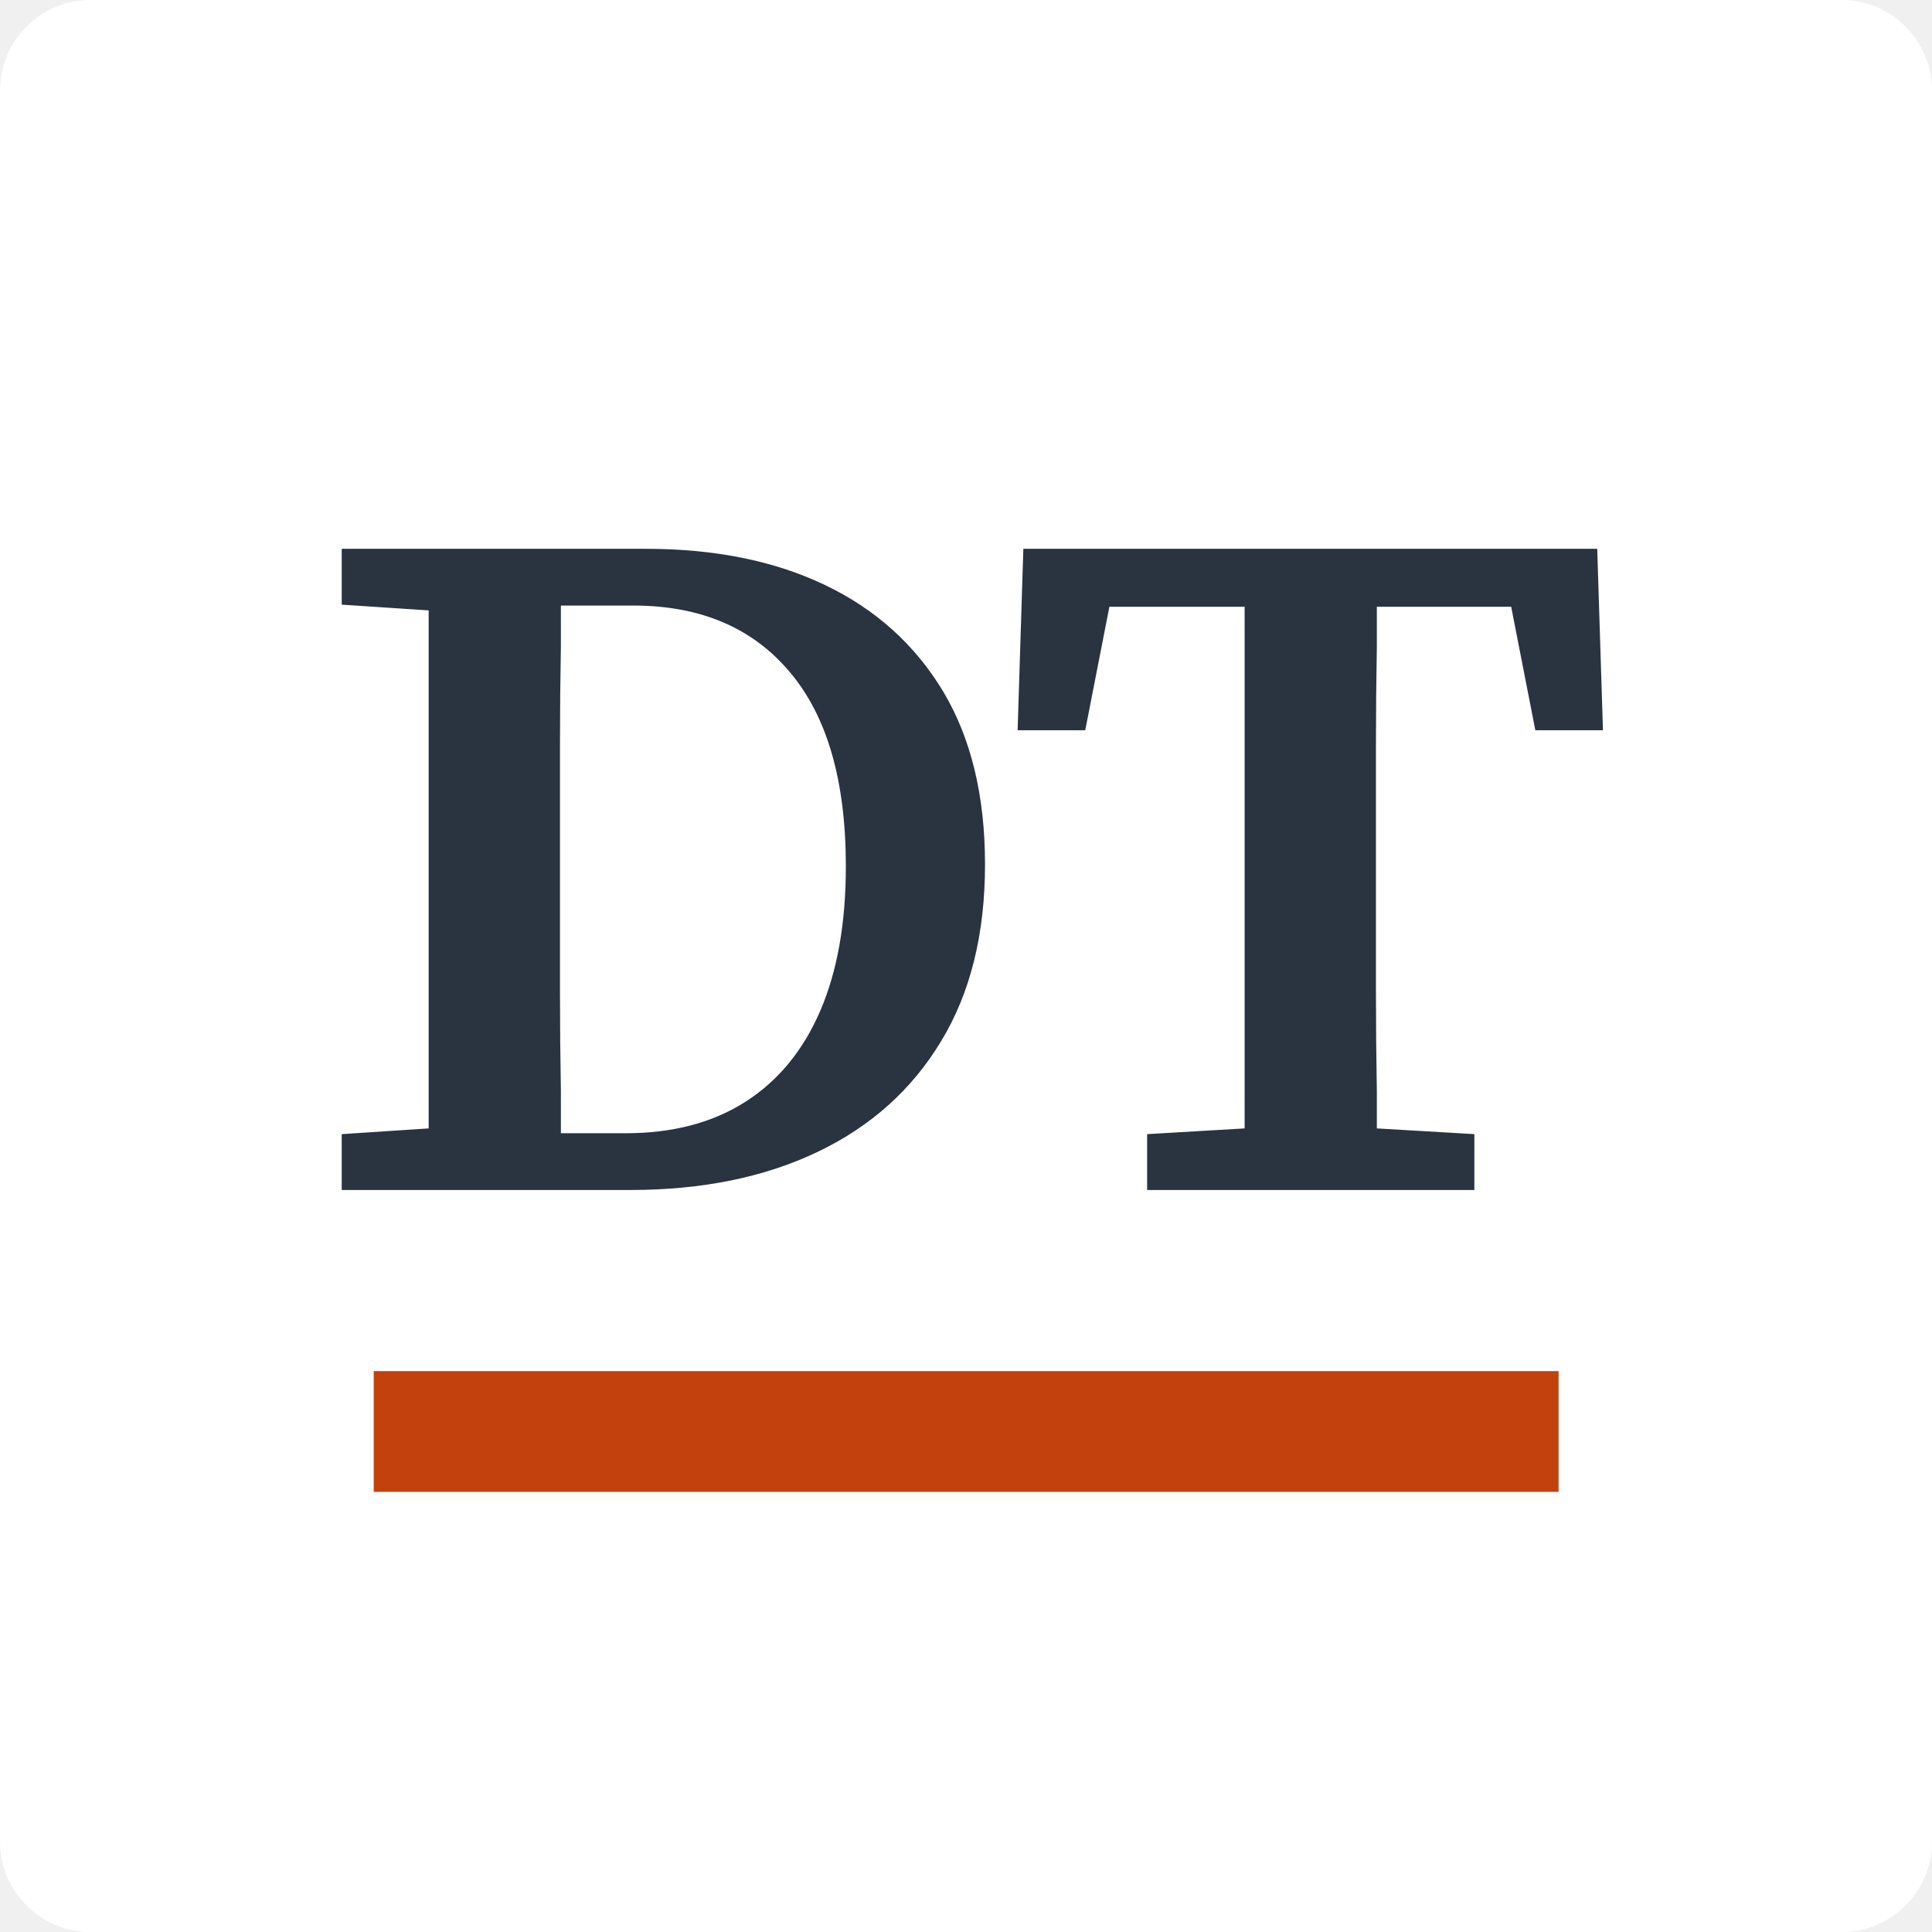
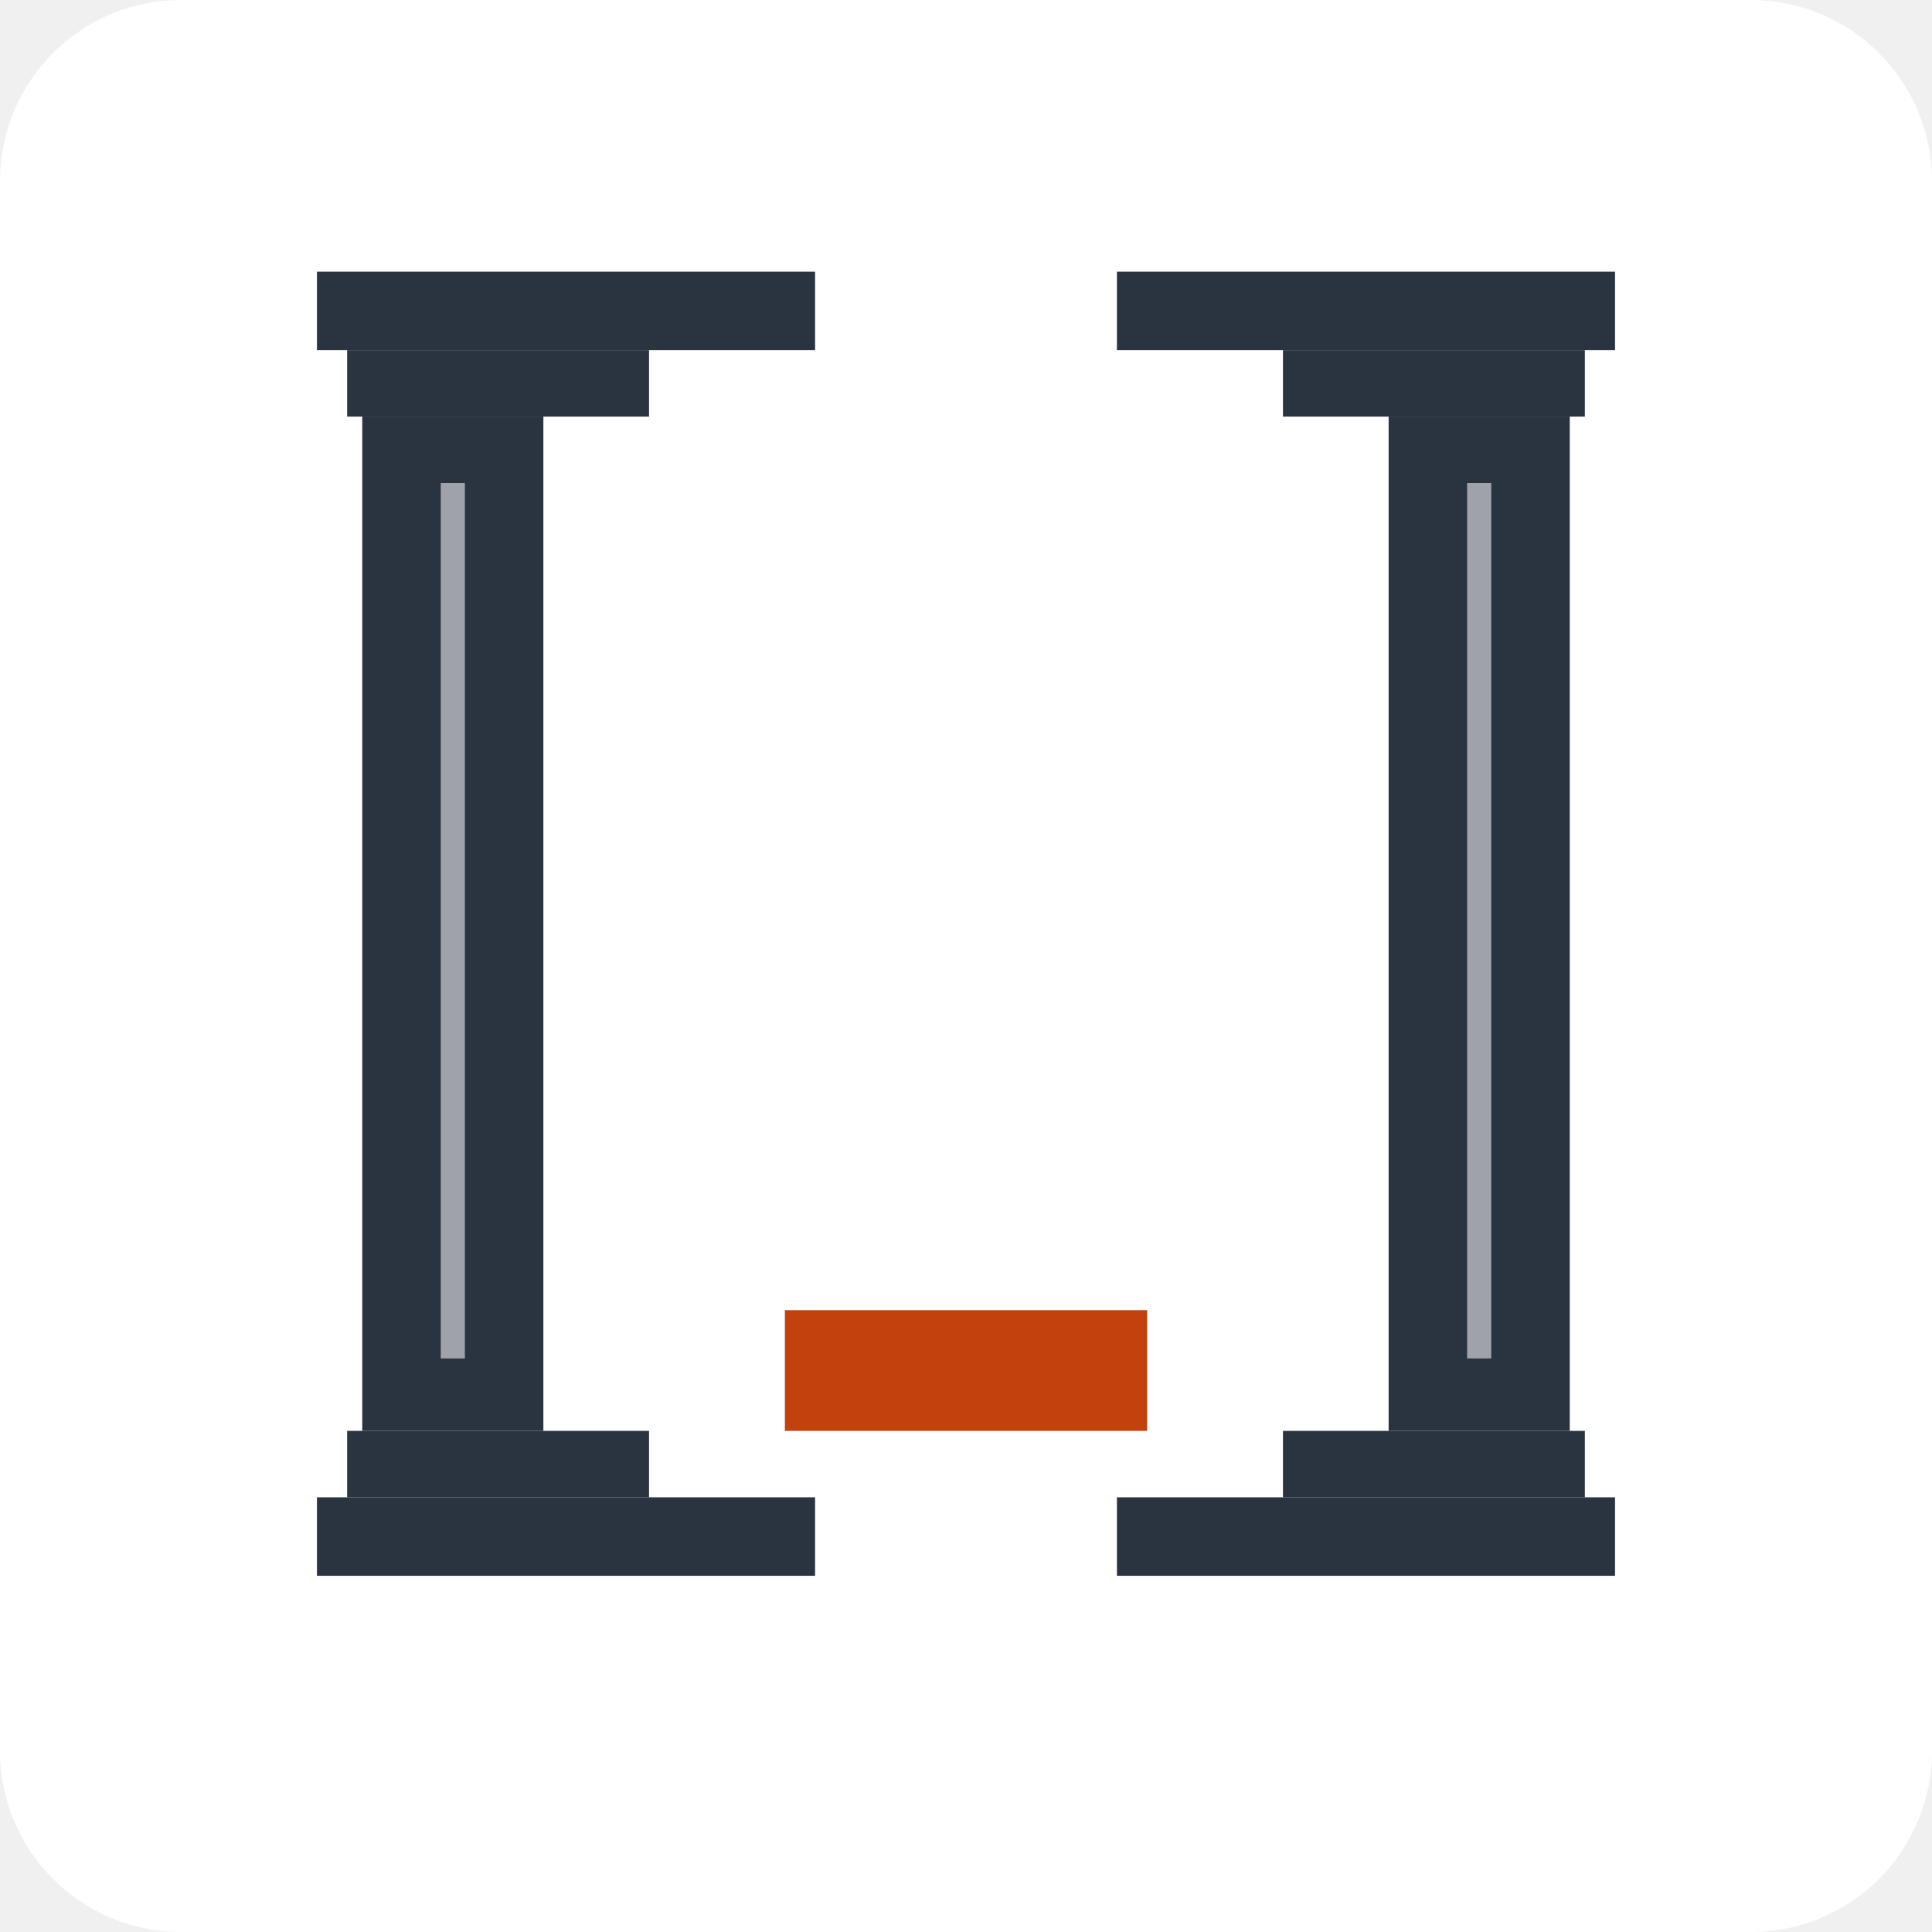
<svg xmlns="http://www.w3.org/2000/svg" viewBox="0 0 64 64" width="64" height="64">
-   <rect width="64" height="64" rx="3" fill="#FFFFFF" />
-   <path d="M20.88 39.42L11.32 39.42L11.32 37.57L14.2 37.38Q14.2 36.77 14.2 36.16L14.2 36.16L14.2 21.44Q14.2 20.83 14.2 20.22L14.2 20.22L11.32 20.03L11.32 18.18L21.4 18.18Q24.82 18.18 27.33 19.38Q29.84 20.58 31.24 22.9Q32.63 25.22 32.63 28.64L32.63 28.64Q32.63 32.1 31.17 34.5Q29.72 36.9 27.08 38.16Q24.44 39.42 20.88 39.42L20.88 39.42M20.98 20.06L18.58 20.06Q18.58 20.74 18.58 21.41L18.58 21.41Q18.55 23.04 18.55 24.67L18.55 24.67L18.55 32.83Q18.55 34.5 18.58 36.13L18.58 36.13Q18.58 36.83 18.58 37.54L18.58 37.54L20.72 37.54Q23.06 37.54 24.69 36.5Q26.32 35.46 27.17 33.49Q28.02 31.52 28.02 28.7L28.02 28.7Q28.02 24.45 26.16 22.26Q24.31 20.06 20.98 20.06L20.98 20.06M48.84 39.42L38 39.42L38 37.57L41.23 37.38Q41.23 36.77 41.23 36.16L41.23 36.16L41.23 21.44Q41.23 20.77 41.23 20.1L41.23 20.1L36.75 20.1L35.95 24.19L33.71 24.19L33.9 18.18L52.91 18.18L53.1 24.19L50.86 24.19L50.06 20.1L45.61 20.1Q45.61 20.74 45.61 21.41L45.61 21.41Q45.58 23.04 45.58 24.67L45.58 24.67L45.58 32.86Q45.58 34.53 45.61 36.16L45.61 36.16Q45.61 36.77 45.61 37.38L45.61 37.38L48.84 37.57L48.84 39.42" fill="#2A3340" />
-   <rect x="12.38" y="45.42" width="39.25" height="4.00" fill="#C2410C" />
+   <rect width="64" height="64" rx="6" fill="#FFFFFF" />
+   <g fill="#2A3340">
+     <rect x="10.5" y="9" width="16.5" height="2.6" />
+     <rect x="11.5" y="11.6" width="10" height="2.2" />
+     <rect x="12" y="13.8" width="6" height="33.6" />
+     <rect x="11.5" y="47.4" width="10" height="2.2" />
+     <rect x="10.5" y="49.6" width="16.5" height="2.6" />
+     <g transform="translate(64 0) scale(-1 1)">
+       <rect x="10.5" y="9" width="16.5" height="2.6" />
+       <rect x="11.5" y="11.6" width="10" height="2.2" />
+       <rect x="12" y="13.8" width="6" height="33.6" />
+       <rect x="11.5" y="47.4" width="10" height="2.2" />
+       <rect x="10.5" y="49.6" width="16.5" height="2.6" />
+     </g>
+   </g>
+   <rect x="14.6" y="16" width="0.8" height="29" fill="#FFFFFF" fill-opacity="0.55" />
+   <g transform="translate(64 0) scale(-1 1)">
+     <rect x="14.6" y="16" width="0.8" height="29" fill="#FFFFFF" fill-opacity="0.55" />
+   </g>
+   <rect x="26" y="43.4" width="12" height="4" fill="#C2410C" />
</svg>
